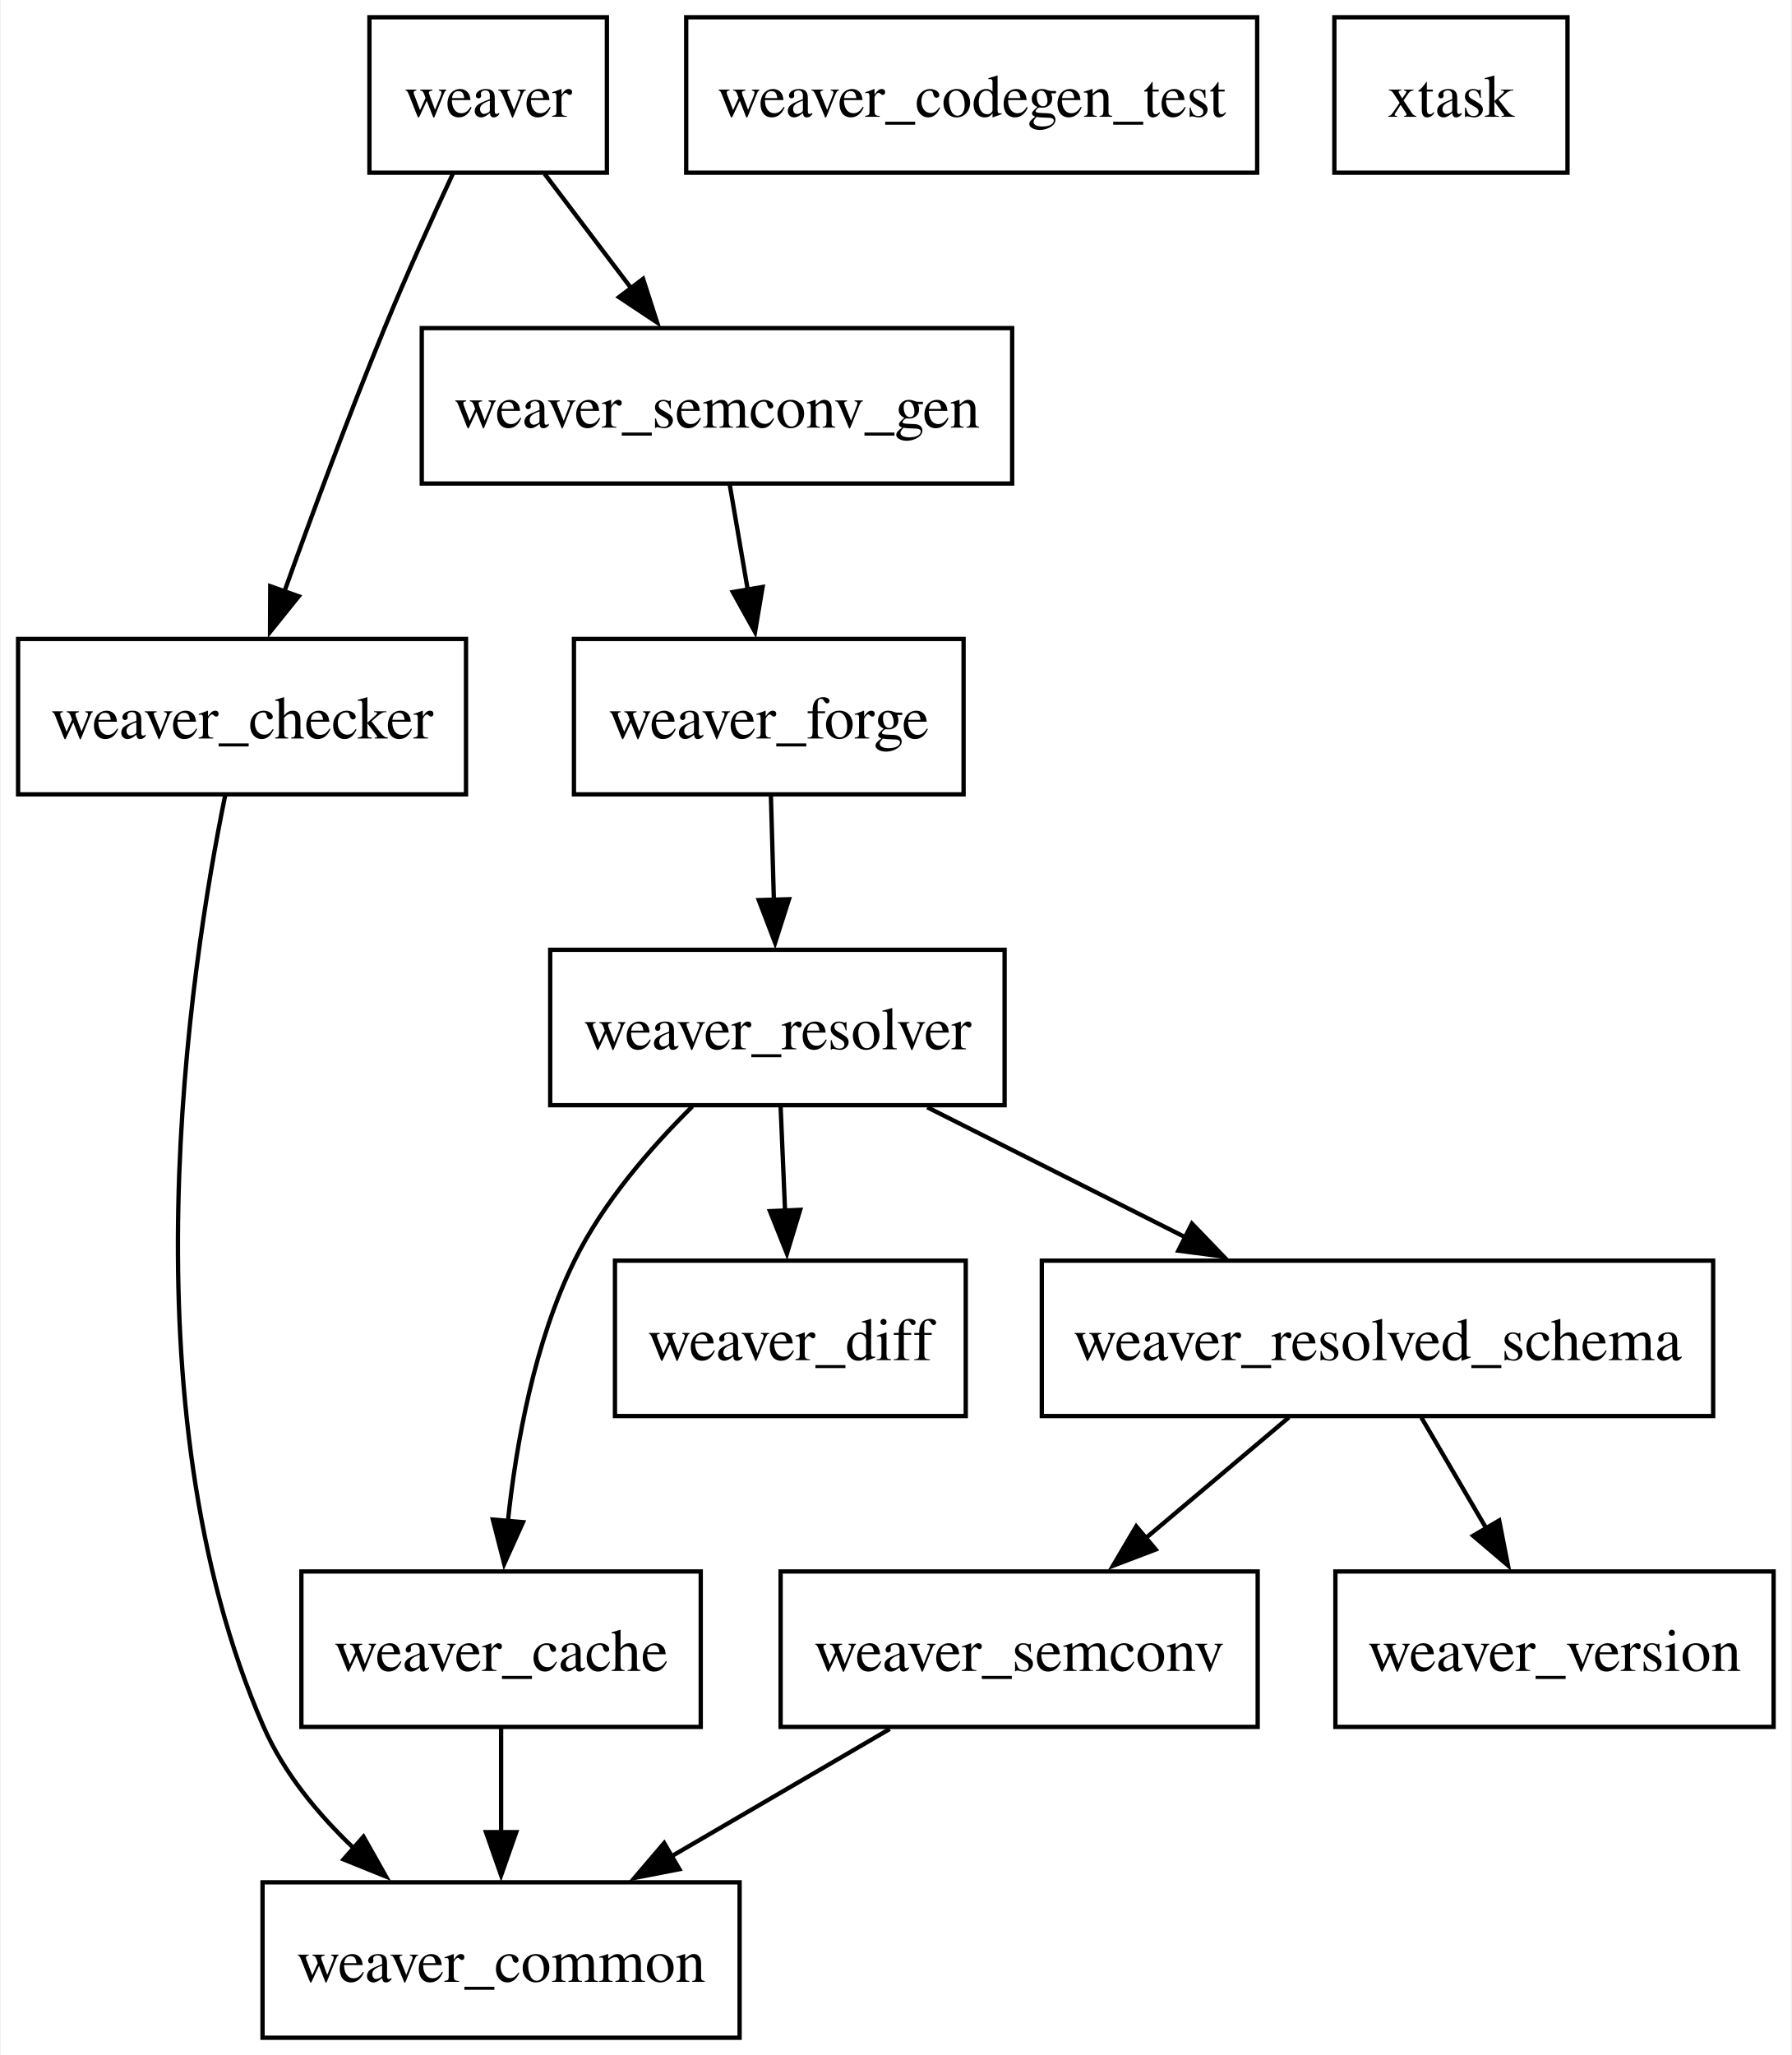
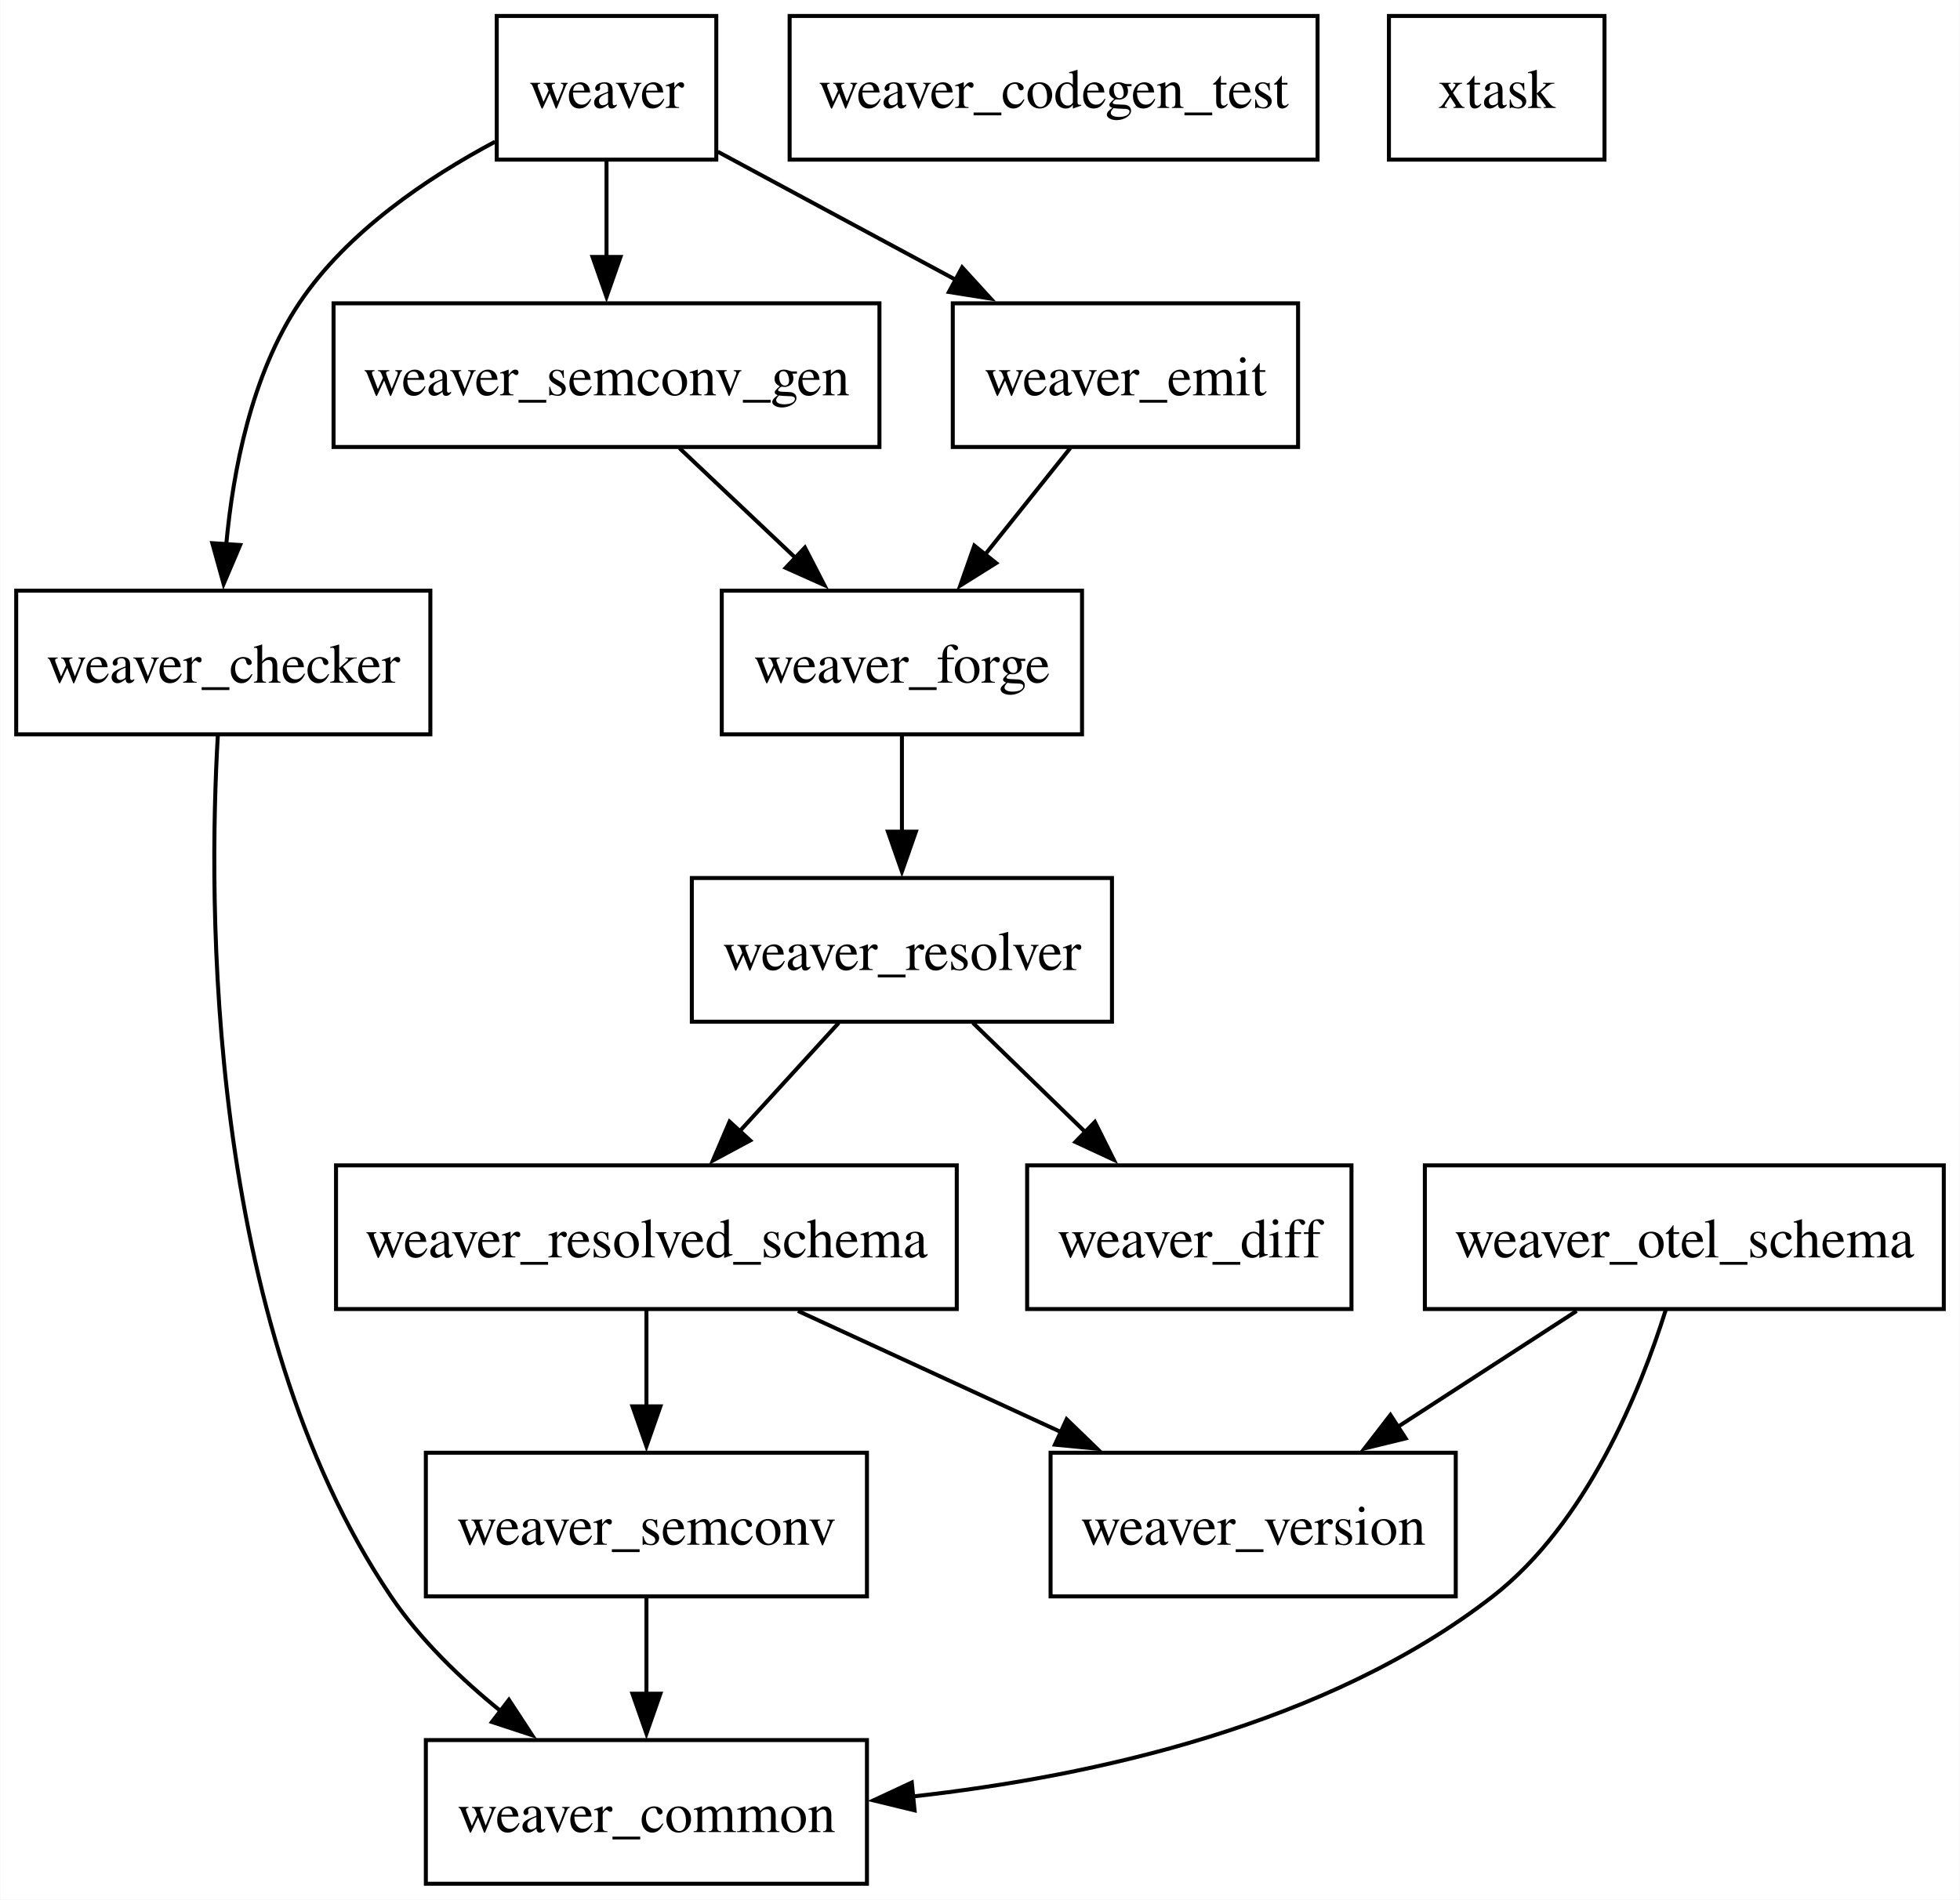
- <svg xmlns="http://www.w3.org/2000/svg" width="415pt" height="476pt" viewBox="0.00 0.00 414.62 476.00">
+ <svg xmlns="http://www.w3.org/2000/svg" width="491pt" height="476pt" viewBox="0.00 0.00 490.88 476.00">
  <g id="graph0" class="graph" transform="scale(1 1) rotate(0) translate(4 472)">
-     <polygon fill="white" stroke="none" points="-4,4 -4,-472 410.62,-472 410.62,4 -4,4" />
+     <polygon fill="white" stroke="none" points="-4,4 -4,-472 486.88,-472 486.88,4 -4,4" />
    <g id="node1" class="node">
-       <polygon fill="none" stroke="black" points="158.12,-108 65.62,-108 65.62,-72 158.12,-72 158.12,-108" />
-       <text text-anchor="middle" x="111.88" y="-84.95" font-family="Times,serif" font-size="14.00">weaver_cache</text>
-     </g>
-     <g id="node2" class="node">
-       <polygon fill="none" stroke="black" points="167.12,-36 56.62,-36 56.62,0 167.12,0 167.12,-36" />
-       <text text-anchor="middle" x="111.88" y="-12.95" font-family="Times,serif" font-size="14.00">weaver_common</text>
-     </g>
-     <g id="edge1" class="edge">
-       <path fill="none" stroke="black" d="M111.88,-71.7C111.88,-64.41 111.88,-55.73 111.88,-47.54" />
-       <polygon fill="black" stroke="black" points="115.38,-47.62 111.88,-37.62 108.38,-47.62 115.38,-47.62" />
-     </g>
-     <g id="node3" class="node">
      <polygon fill="none" stroke="black" points="103.75,-324 0,-324 0,-288 103.75,-288 103.75,-324" />
      <text text-anchor="middle" x="51.88" y="-300.95" font-family="Times,serif" font-size="14.00">weaver_checker</text>
    </g>
-     <g id="edge2" class="edge">
-       <path fill="none" stroke="black" d="M47.95,-287.67C39.78,-247.65 24.26,-146.5 56.88,-72 61.54,-61.34 69.47,-51.76 77.88,-43.77" />
-       <polygon fill="black" stroke="black" points="80,-46.57 85.21,-37.34 75.38,-41.31 80,-46.57" />
+     <g id="node2" class="node">
+       <polygon fill="none" stroke="black" points="213.12,-36 102.62,-36 102.62,0 213.12,0 213.12,-36" />
+       <text text-anchor="middle" x="157.88" y="-12.95" font-family="Times,serif" font-size="14.00">weaver_common</text>
+     </g>
+     <g id="edge1" class="edge">
+       <path fill="none" stroke="black" d="M50.51,-287.76C48.12,-246.62 47.28,-140.97 93.88,-72 101.17,-61.2 111.29,-51.42 121.33,-43.29" />
+       <polygon fill="black" stroke="black" points="123.43,-46.09 129.24,-37.22 119.17,-40.53 123.43,-46.09" />
+     </g>
+     <g id="node3" class="node">
+       <polygon fill="none" stroke="black" points="326,-468 193.75,-468 193.75,-432 326,-432 326,-468" />
+       <text text-anchor="middle" x="259.88" y="-444.95" font-family="Times,serif" font-size="14.00">weaver_codegen_test</text>
    </g>
    <g id="node4" class="node">
-       <polygon fill="none" stroke="black" points="287,-468 154.75,-468 154.75,-432 287,-432 287,-468" />
-       <text text-anchor="middle" x="220.88" y="-444.95" font-family="Times,serif" font-size="14.00">weaver_codegen_test</text>
+       <polygon fill="none" stroke="black" points="267,-324 176.75,-324 176.75,-288 267,-288 267,-324" />
+       <text text-anchor="middle" x="221.88" y="-300.95" font-family="Times,serif" font-size="14.00">weaver_forge</text>
+     </g>
+     <g id="node9" class="node">
+       <polygon fill="none" stroke="black" points="274.5,-252 169.25,-252 169.25,-216 274.5,-216 274.5,-252" />
+       <text text-anchor="middle" x="221.88" y="-228.95" font-family="Times,serif" font-size="14.00">weaver_resolver</text>
+     </g>
+     <g id="edge2" class="edge">
+       <path fill="none" stroke="black" d="M221.88,-287.7C221.88,-280.41 221.88,-271.73 221.88,-263.54" />
+       <polygon fill="black" stroke="black" points="225.38,-263.62 221.88,-253.62 218.38,-263.62 225.38,-263.62" />
    </g>
    <g id="node5" class="node">
-       <polygon fill="none" stroke="black" points="219,-324 128.75,-324 128.75,-288 219,-288 219,-324" />
-       <text text-anchor="middle" x="173.88" y="-300.95" font-family="Times,serif" font-size="14.00">weaver_forge</text>
+       <polygon fill="none" stroke="black" points="334.5,-180 253.25,-180 253.25,-144 334.5,-144 334.5,-180" />
+       <text text-anchor="middle" x="293.88" y="-156.95" font-family="Times,serif" font-size="14.00">weaver_diff</text>
+     </g>
+     <g id="node6" class="node">
+       <polygon fill="none" stroke="black" points="235.62,-180 80.12,-180 80.12,-144 235.62,-144 235.62,-180" />
+       <text text-anchor="middle" x="157.88" y="-156.95" font-family="Times,serif" font-size="14.00">weaver_resolved_schema</text>
+     </g>
+     <g id="node7" class="node">
+       <polygon fill="none" stroke="black" points="213.12,-108 102.62,-108 102.62,-72 213.12,-72 213.12,-108" />
+       <text text-anchor="middle" x="157.88" y="-84.95" font-family="Times,serif" font-size="14.00">weaver_semconv</text>
+     </g>
+     <g id="edge3" class="edge">
+       <path fill="none" stroke="black" d="M157.88,-143.7C157.88,-136.41 157.88,-127.73 157.88,-119.54" />
+       <polygon fill="black" stroke="black" points="161.38,-119.62 157.88,-109.62 154.38,-119.62 161.38,-119.62" />
+     </g>
+     <g id="node8" class="node">
+       <polygon fill="none" stroke="black" points="360.62,-108 259.12,-108 259.12,-72 360.62,-72 360.62,-108" />
+       <text text-anchor="middle" x="309.88" y="-84.95" font-family="Times,serif" font-size="14.00">weaver_version</text>
+     </g>
+     <g id="edge4" class="edge">
+       <path fill="none" stroke="black" d="M195.84,-143.52C215.77,-134.34 240.41,-122.99 261.68,-113.2" />
+       <polygon fill="black" stroke="black" points="263.14,-116.38 270.76,-109.01 260.21,-110.02 263.14,-116.38" />
+     </g>
+     <g id="edge5" class="edge">
+       <path fill="none" stroke="black" d="M157.88,-71.7C157.88,-64.41 157.88,-55.73 157.88,-47.54" />
+       <polygon fill="black" stroke="black" points="161.38,-47.62 157.88,-37.62 154.38,-47.62 161.38,-47.62" />
+     </g>
+     <g id="edge6" class="edge">
+       <path fill="none" stroke="black" d="M239.67,-215.7C248.15,-207.45 258.46,-197.43 267.81,-188.35" />
+       <polygon fill="black" stroke="black" points="270.22,-190.88 274.95,-181.4 265.34,-185.86 270.22,-190.88" />
+     </g>
+     <g id="edge7" class="edge">
+       <path fill="none" stroke="black" d="M206.05,-215.7C198.54,-207.47 189.4,-197.48 181.12,-188.42" />
+       <polygon fill="black" stroke="black" points="183.87,-186.24 174.53,-181.22 178.7,-190.96 183.87,-186.24" />
    </g>
    <g id="node10" class="node">
-       <polygon fill="none" stroke="black" points="228.5,-252 123.25,-252 123.25,-216 228.5,-216 228.5,-252" />
-       <text text-anchor="middle" x="175.88" y="-228.95" font-family="Times,serif" font-size="14.00">weaver_resolver</text>
-     </g>
-     <g id="edge3" class="edge">
-       <path fill="none" stroke="black" d="M174.37,-287.7C174.58,-280.41 174.83,-271.73 175.06,-263.54" />
-       <polygon fill="black" stroke="black" points="178.56,-263.71 175.34,-253.62 171.56,-263.51 178.56,-263.71" />
-     </g>
-     <g id="node6" class="node">
-       <polygon fill="none" stroke="black" points="219.5,-180 138.25,-180 138.25,-144 219.5,-144 219.5,-180" />
-       <text text-anchor="middle" x="178.88" y="-156.95" font-family="Times,serif" font-size="14.00">weaver_diff</text>
-     </g>
-     <g id="node7" class="node">
-       <polygon fill="none" stroke="black" points="392.62,-180 237.12,-180 237.12,-144 392.62,-144 392.62,-180" />
-       <text text-anchor="middle" x="314.88" y="-156.95" font-family="Times,serif" font-size="14.00">weaver_resolved_schema</text>
-     </g>
-     <g id="node8" class="node">
-       <polygon fill="none" stroke="black" points="287.12,-108 176.62,-108 176.62,-72 287.12,-72 287.12,-108" />
-       <text text-anchor="middle" x="231.88" y="-84.95" font-family="Times,serif" font-size="14.00">weaver_semconv</text>
-     </g>
-     <g id="edge4" class="edge">
-       <path fill="none" stroke="black" d="M294.36,-143.7C284.28,-135.2 271.97,-124.81 260.94,-115.51" />
-       <polygon fill="black" stroke="black" points="263.5,-113.09 253.6,-109.32 258.99,-118.45 263.5,-113.09" />
-     </g>
-     <g id="node9" class="node">
-       <polygon fill="none" stroke="black" points="406.62,-108 305.12,-108 305.12,-72 406.62,-72 406.62,-108" />
-       <text text-anchor="middle" x="355.88" y="-84.95" font-family="Times,serif" font-size="14.00">weaver_version</text>
-     </g>
-     <g id="edge5" class="edge">
-       <path fill="none" stroke="black" d="M325.01,-143.7C329.58,-135.9 335.08,-126.51 340.16,-117.83" />
-       <polygon fill="black" stroke="black" points="343.06,-119.81 345.09,-109.41 337.02,-116.27 343.06,-119.81" />
-     </g>
-     <g id="edge6" class="edge">
-       <path fill="none" stroke="black" d="M201.9,-71.52C186.61,-62.6 167.81,-51.63 151.36,-42.03" />
-       <polygon fill="black" stroke="black" points="153.17,-39.04 142.77,-37.02 149.65,-45.09 153.17,-39.04" />
-     </g>
-     <g id="edge7" class="edge">
-       <path fill="none" stroke="black" d="M156.17,-215.7C146.48,-206.13 135.5,-193.46 128.88,-180 119.58,-161.1 115.36,-137.63 113.44,-119.53" />
-       <polygon fill="black" stroke="black" points="116.95,-119.42 112.6,-109.76 109.97,-120.02 116.95,-119.42" />
+       <polygon fill="none" stroke="black" points="321.12,-396 234.62,-396 234.62,-360 321.12,-360 321.12,-396" />
+       <text text-anchor="middle" x="277.88" y="-372.95" font-family="Times,serif" font-size="14.00">weaver_emit</text>
    </g>
    <g id="edge8" class="edge">
-       <path fill="none" stroke="black" d="M176.62,-215.7C176.93,-208.41 177.3,-199.73 177.65,-191.54" />
-       <polygon fill="black" stroke="black" points="181.15,-191.76 178.08,-181.62 174.15,-191.46 181.15,-191.76" />
+       <path fill="none" stroke="black" d="M264.03,-359.7C257.59,-351.64 249.79,-341.89 242.66,-332.98" />
+       <polygon fill="black" stroke="black" points="245.48,-330.91 236.5,-325.29 240.02,-335.28 245.48,-330.91" />
+     </g>
+     <g id="node11" class="node">
+       <polygon fill="none" stroke="black" points="482.88,-180 352.88,-180 352.88,-144 482.88,-144 482.88,-180" />
+       <text text-anchor="middle" x="417.88" y="-156.95" font-family="Times,serif" font-size="14.00">weaver_otel_schema</text>
    </g>
    <g id="edge9" class="edge">
-       <path fill="none" stroke="black" d="M210.59,-215.52C228.72,-206.39 251.11,-195.11 270.49,-185.35" />
-       <polygon fill="black" stroke="black" points="271.89,-188.57 279.25,-180.94 268.74,-182.31 271.89,-188.57" />
-     </g>
-     <g id="node11" class="node">
-       <polygon fill="none" stroke="black" points="230.25,-396 93.5,-396 93.5,-360 230.25,-360 230.25,-396" />
-       <text text-anchor="middle" x="161.88" y="-372.95" font-family="Times,serif" font-size="14.00">weaver_semconv_gen</text>
+       <path fill="none" stroke="black" d="M413.24,-143.82C406.88,-123.55 393.44,-90.31 369.88,-72 328.4,-39.77 269.78,-26.9 224.69,-21.88" />
+       <polygon fill="black" stroke="black" points="225.05,-18.39 214.75,-20.89 224.35,-25.36 225.05,-18.39" />
    </g>
    <g id="edge10" class="edge">
-       <path fill="none" stroke="black" d="M164.84,-359.7C166.11,-352.32 167.61,-343.52 169.03,-335.25" />
-       <polygon fill="black" stroke="black" points="172.45,-336.04 170.69,-325.6 165.55,-334.86 172.45,-336.04" />
+       <path fill="none" stroke="black" d="M390.9,-143.52C377.27,-134.68 360.54,-123.84 345.83,-114.3" />
+       <polygon fill="black" stroke="black" points="348.07,-111.59 337.78,-109.08 344.26,-117.46 348.07,-111.59" />
    </g>
    <g id="node12" class="node">
-       <polygon fill="none" stroke="black" points="358.88,-468 304.88,-468 304.88,-432 358.88,-432 358.88,-468" />
-       <text text-anchor="middle" x="331.88" y="-444.95" font-family="Times,serif" font-size="14.00">xtask</text>
+       <polygon fill="none" stroke="black" points="216.25,-396 79.5,-396 79.5,-360 216.25,-360 216.25,-396" />
+       <text text-anchor="middle" x="147.88" y="-372.95" font-family="Times,serif" font-size="14.00">weaver_semconv_gen</text>
+     </g>
+     <g id="edge11" class="edge">
+       <path fill="none" stroke="black" d="M166.17,-359.7C174.97,-351.37 185.7,-341.22 195.37,-332.07" />
+       <polygon fill="black" stroke="black" points="197.58,-334.8 202.44,-325.39 192.77,-329.72 197.58,-334.8" />
    </g>
    <g id="node13" class="node">
-       <polygon fill="none" stroke="black" points="136.38,-468 81.38,-468 81.38,-432 136.38,-432 136.38,-468" />
-       <text text-anchor="middle" x="108.88" y="-444.95" font-family="Times,serif" font-size="14.00">weaver</text>
+       <polygon fill="none" stroke="black" points="397.88,-468 343.88,-468 343.88,-432 397.88,-432 397.88,-468" />
+       <text text-anchor="middle" x="370.88" y="-444.95" font-family="Times,serif" font-size="14.00">xtask</text>
    </g>
-     <g id="edge11" class="edge">
-       <path fill="none" stroke="black" d="M100.79,-431.95C95.98,-421.62 89.87,-408.14 84.88,-396 76.55,-375.75 67.97,-352.54 61.65,-334.9" />
-       <polygon fill="black" stroke="black" points="65,-333.88 58.36,-325.63 58.41,-336.22 65,-333.88" />
+     <g id="node14" class="node">
+       <polygon fill="none" stroke="black" points="175.38,-468 120.38,-468 120.38,-432 175.38,-432 175.38,-468" />
+       <text text-anchor="middle" x="147.88" y="-444.95" font-family="Times,serif" font-size="14.00">weaver</text>
    </g>
    <g id="edge12" class="edge">
-       <path fill="none" stroke="black" d="M121.98,-431.7C128.01,-423.73 135.3,-414.1 141.99,-405.26" />
-       <polygon fill="black" stroke="black" points="144.76,-407.4 148.01,-397.31 139.18,-403.17 144.76,-407.4" />
+       <path fill="none" stroke="black" d="M119.94,-436.48C103.18,-427.55 82.87,-413.95 70.88,-396 58.92,-378.11 54.31,-354.07 52.61,-335.49" />
+       <polygon fill="black" stroke="black" points="56.11,-335.44 51.96,-325.69 49.13,-335.9 56.11,-335.44" />
+     </g>
+     <g id="edge13" class="edge">
+       <path fill="none" stroke="black" d="M175.76,-433.98C193.17,-424.61 215.92,-412.36 235.53,-401.8" />
+       <polygon fill="black" stroke="black" points="236.97,-405 244.11,-397.18 233.65,-398.84 236.97,-405" />
+     </g>
+     <g id="edge14" class="edge">
+       <path fill="none" stroke="black" d="M147.88,-431.7C147.88,-424.41 147.88,-415.73 147.88,-407.54" />
+       <polygon fill="black" stroke="black" points="151.38,-407.62 147.88,-397.62 144.38,-407.62 151.38,-407.62" />
    </g>
  </g>
</svg>
